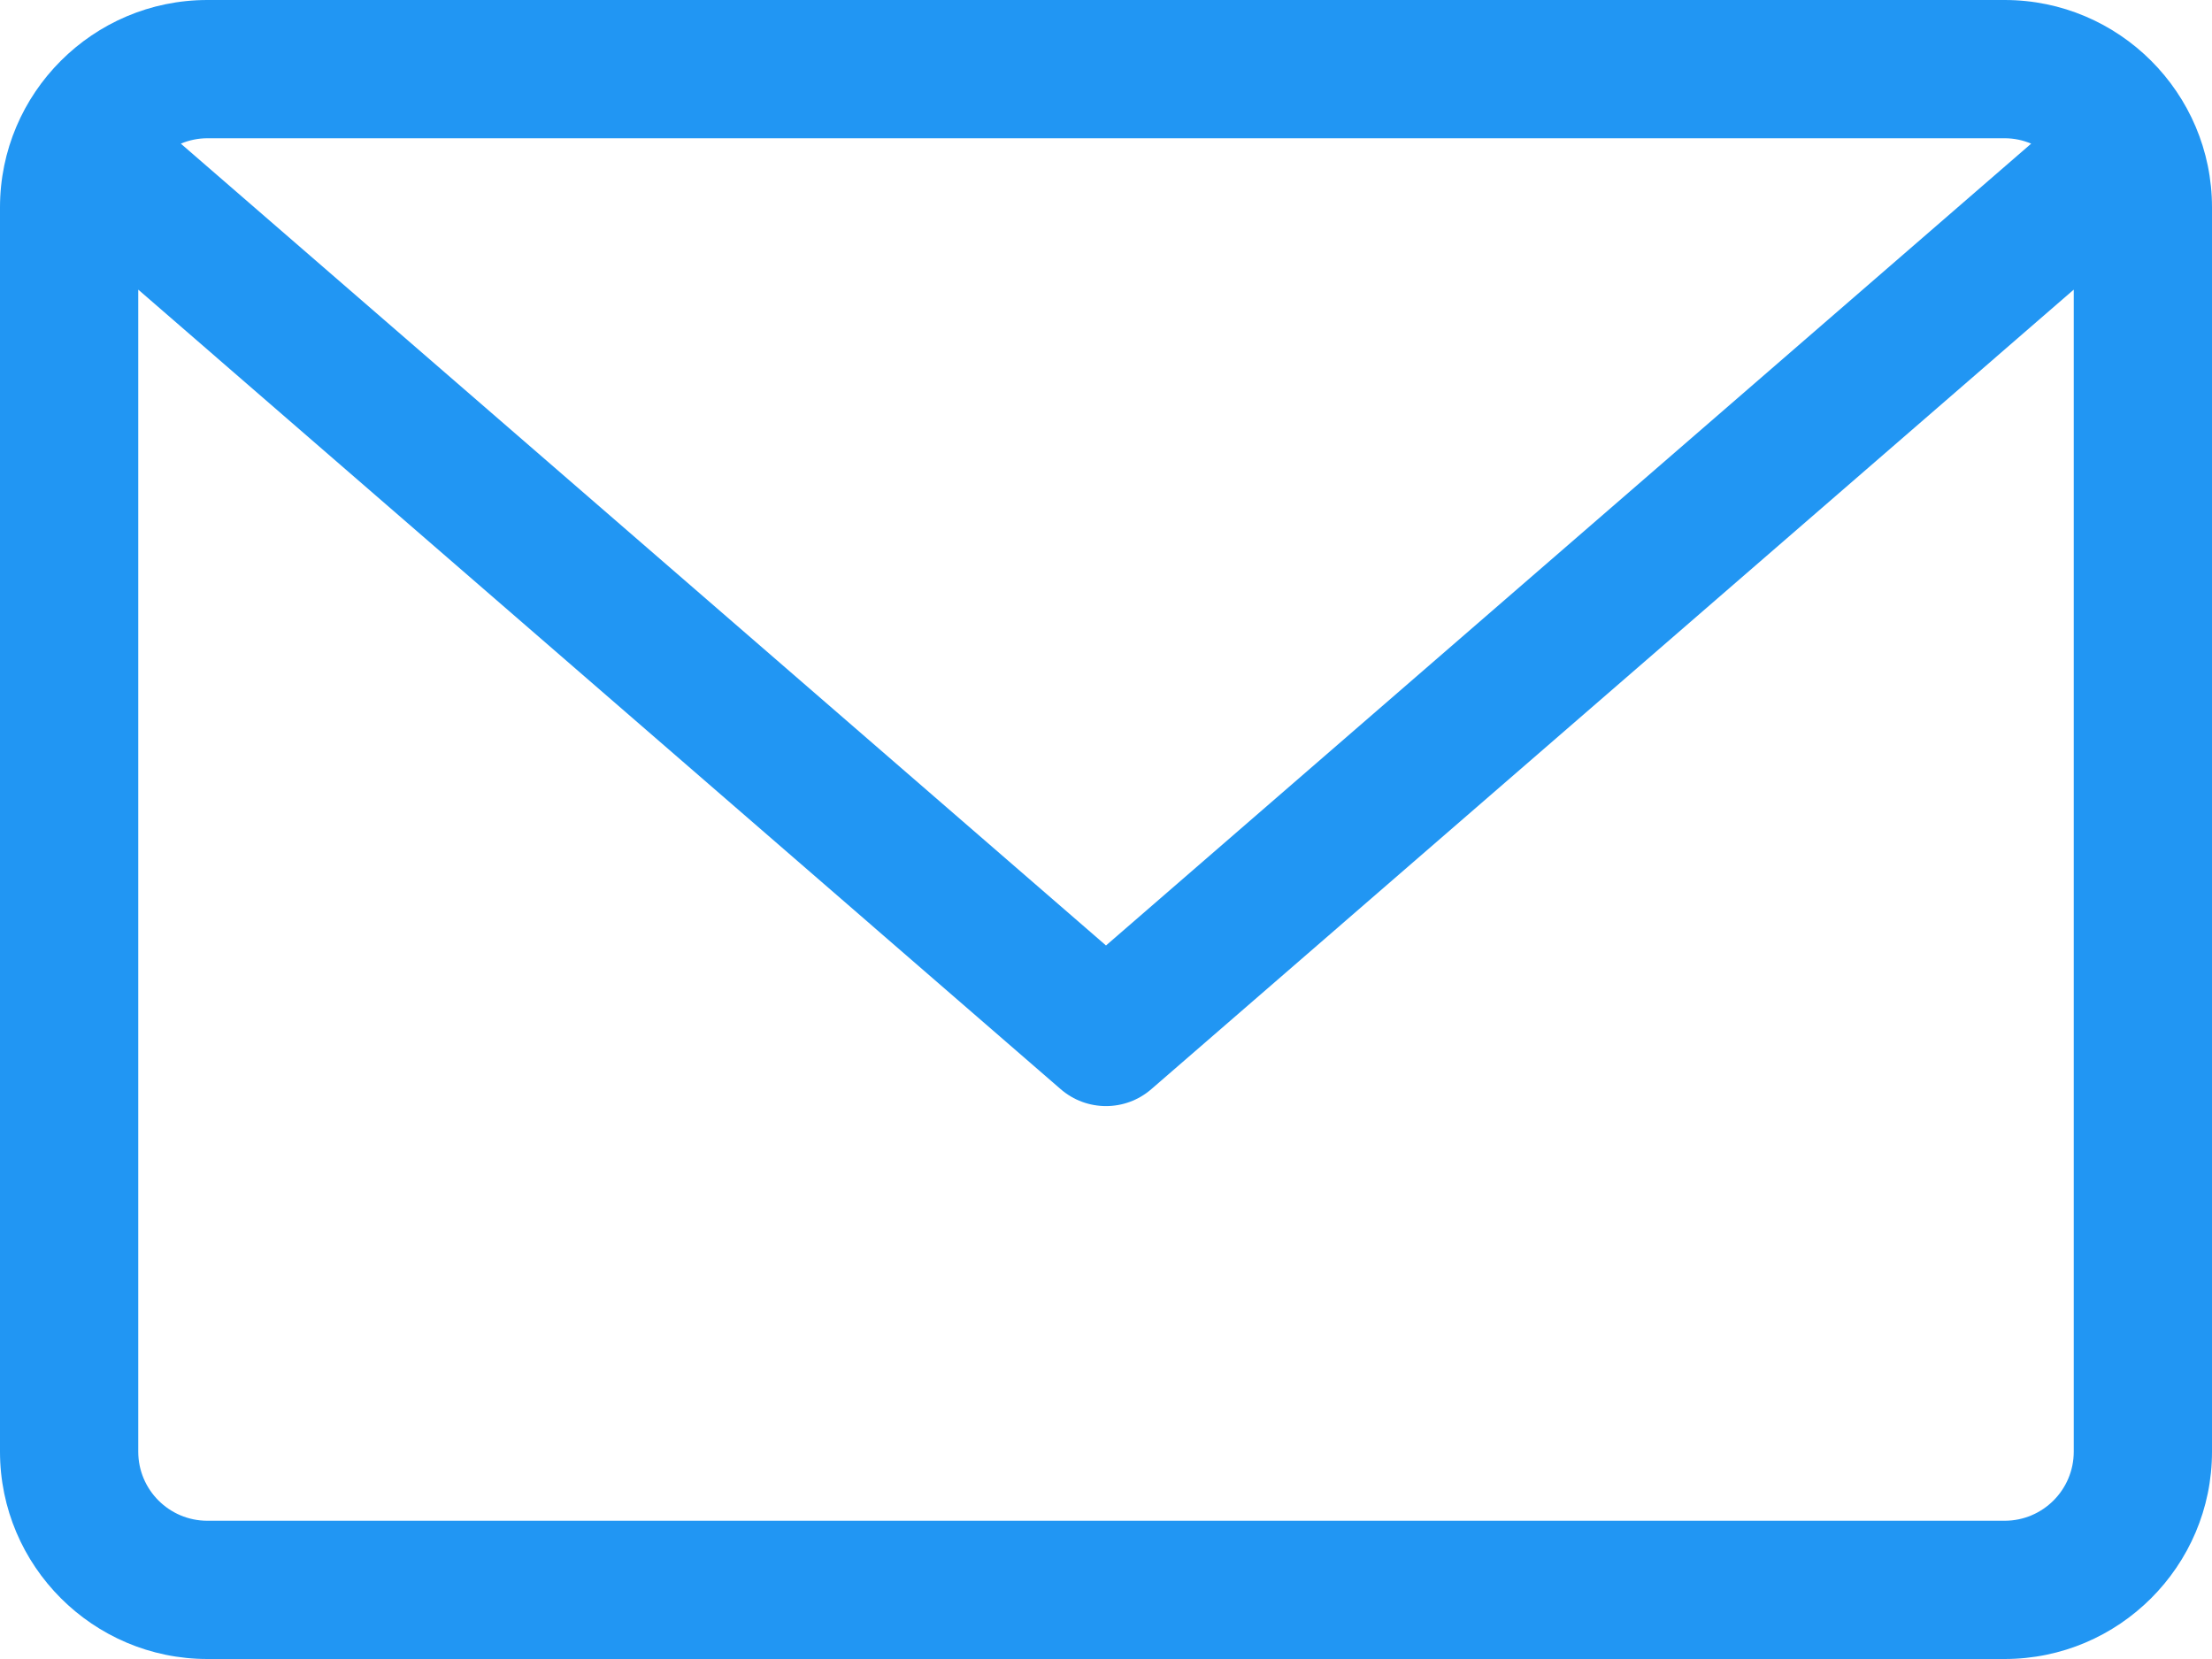
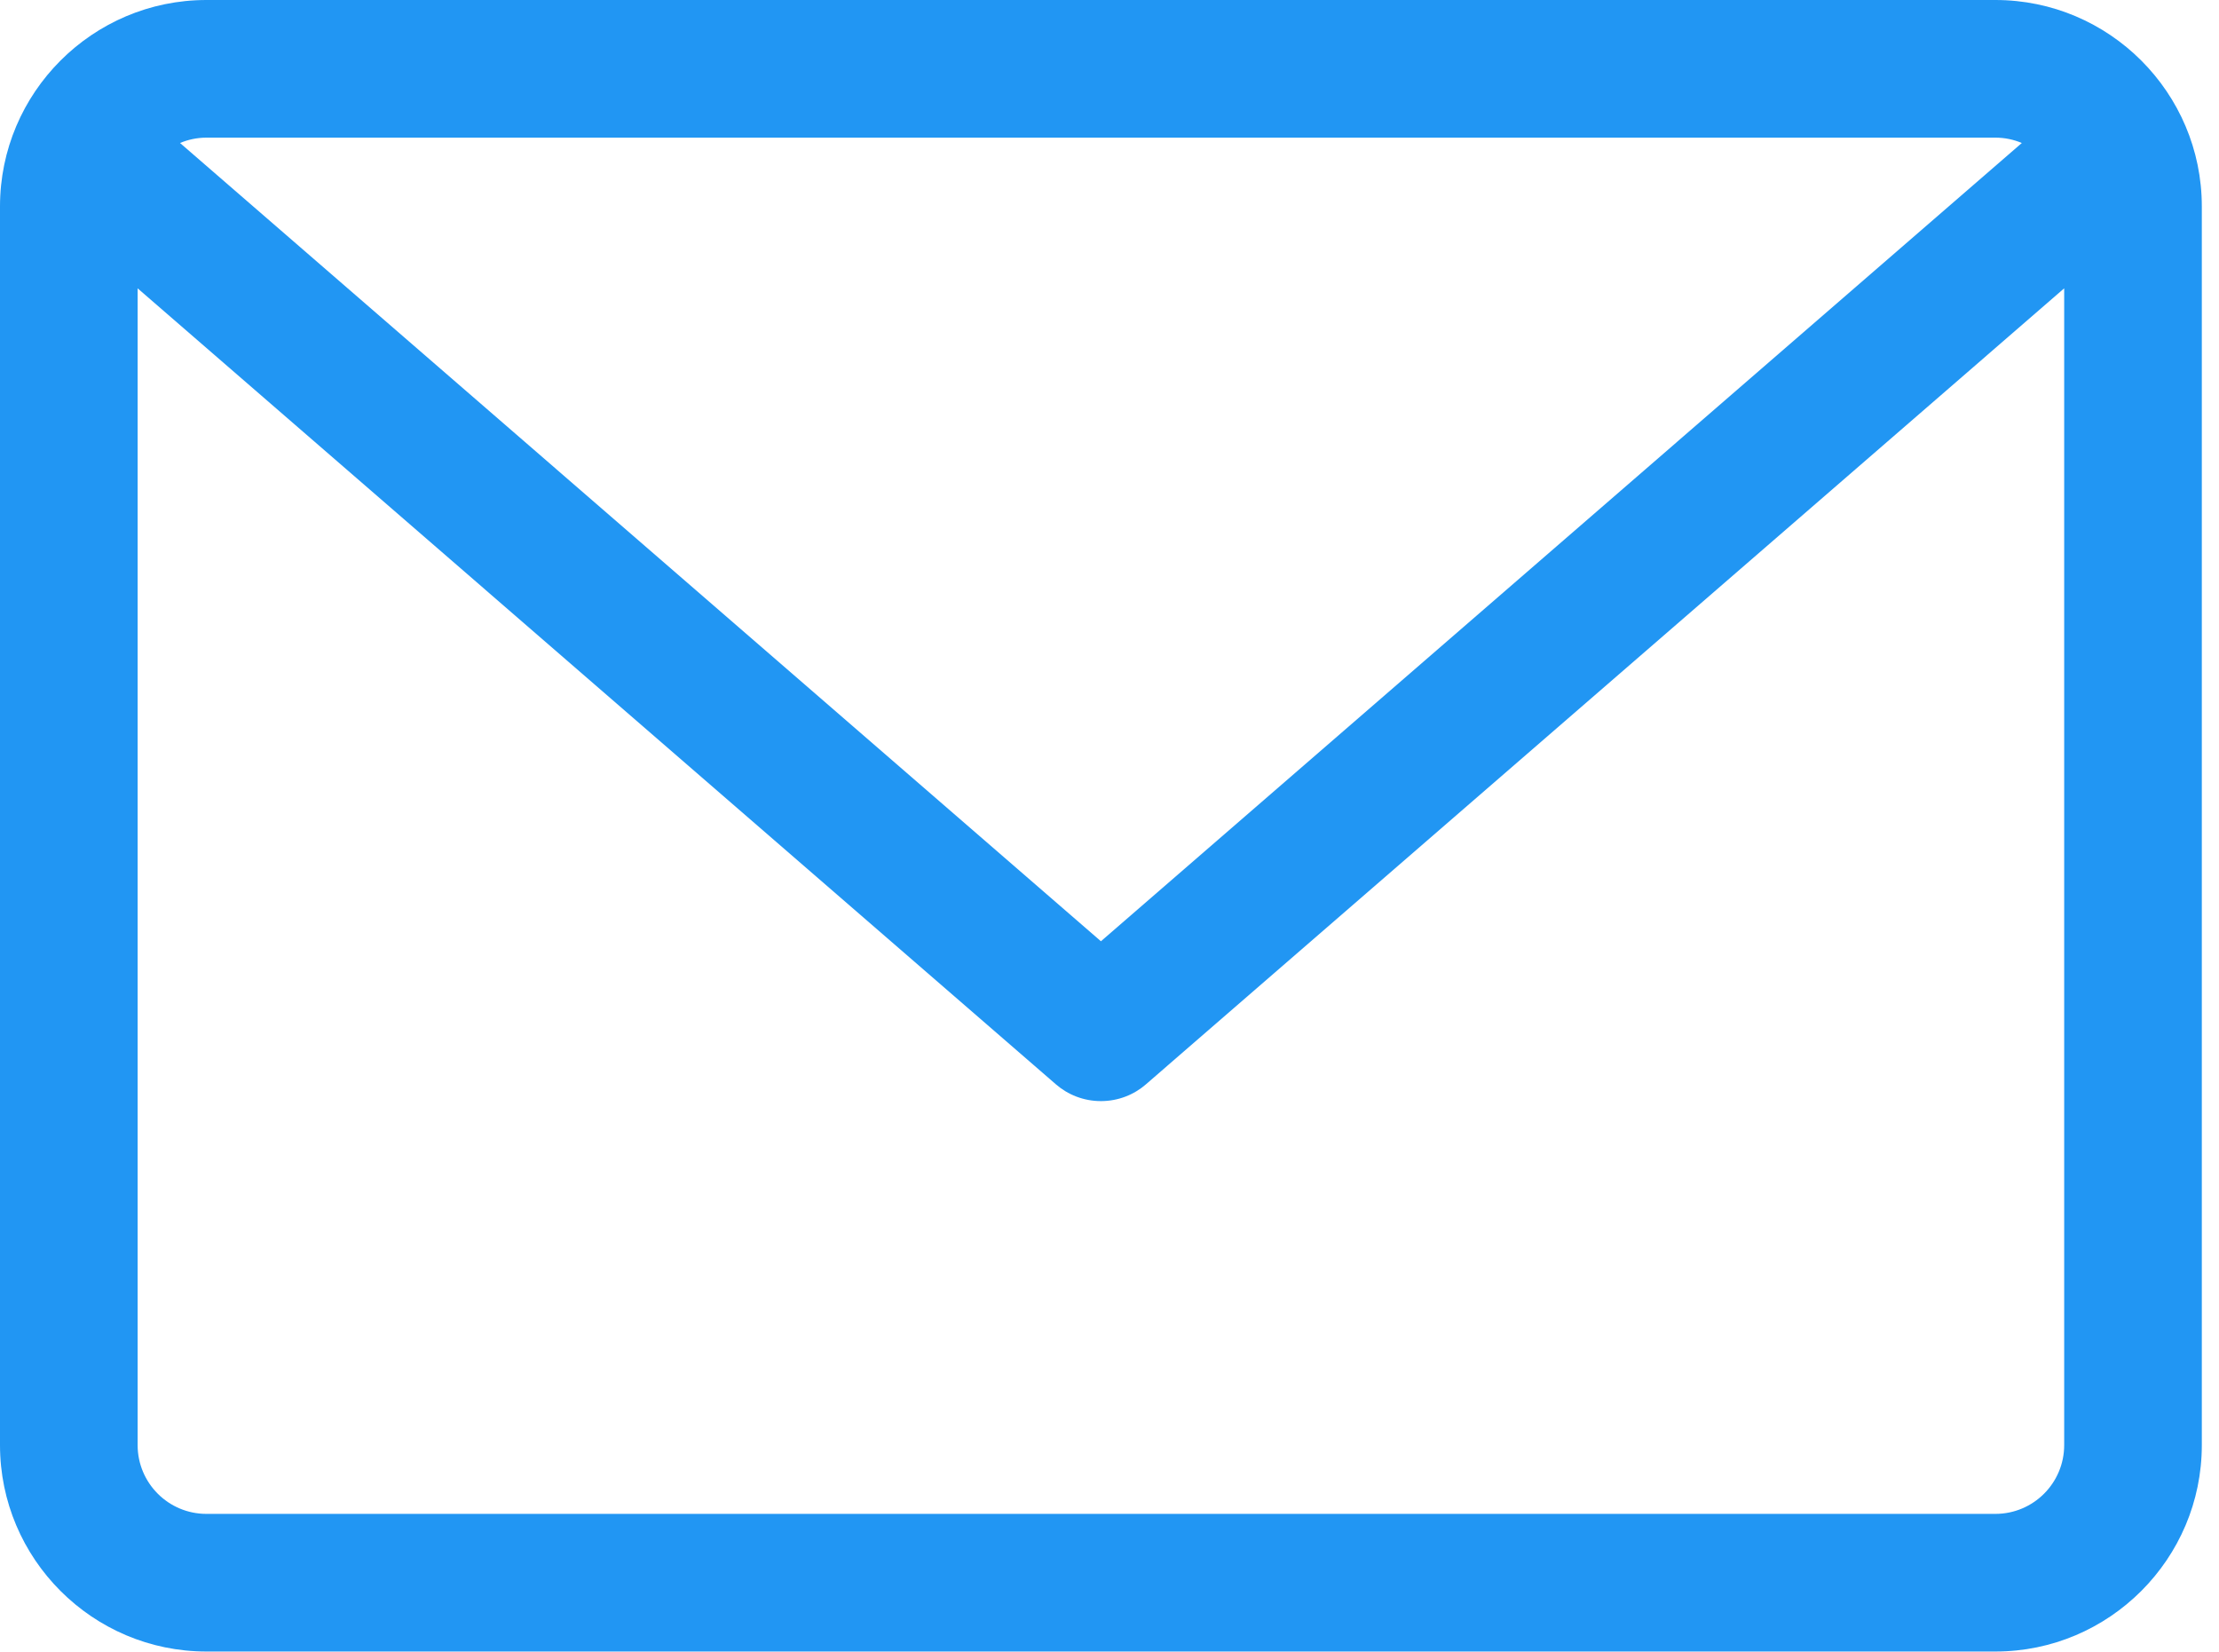
- <svg xmlns="http://www.w3.org/2000/svg" width="16" height="12" fill="none">
-   <path fill="#2196F3" d="M14.5 0h-13C.673 0 0 .673 0 1.5v9c0 .827.673 1.5 1.5 1.5h13c.827 0 1.5-.673 1.5-1.5v-9c0-.827-.673-1.5-1.5-1.5Zm0 1c.068 0 .133.014.192.039L8 6.839l-6.692-5.8A.498.498 0 0 1 1.5 1h13Zm0 10h-13a.5.5 0 0 1-.5-.5V2.095l6.672 5.783a.5.5 0 0 0 .656 0L15 2.095V10.5a.5.5 0 0 1-.5.5Z" />
+ <svg xmlns="http://www.w3.org/2000/svg" version="1.1" width="43" height="32" viewBox="0 0 43 32">
+   <path fill="#2196f3" d="M38.667 0h-34.667c-2.205 0-4 1.795-4 4v24c0 2.205 1.795 4 4 4h34.667c2.205 0 4-1.795 4-4v-24c0-2.205-1.795-4-4-4zM38.667 2.667c0.181 0 0.355 0.037 0.512 0.104l-17.845 15.467-17.845-15.467c0.151-0.065 0.327-0.104 0.512-0.104h34.667zM38.667 29.333h-34.667c-0.736 0-1.333-0.597-1.333-1.333v0-22.413l17.792 15.421c0.233 0.203 0.539 0.327 0.875 0.327s0.642-0.124 0.876-0.328l-0.002 0.001 17.792-15.421v22.413c0 0.736-0.597 1.333-1.333 1.333v0z" />
</svg>
